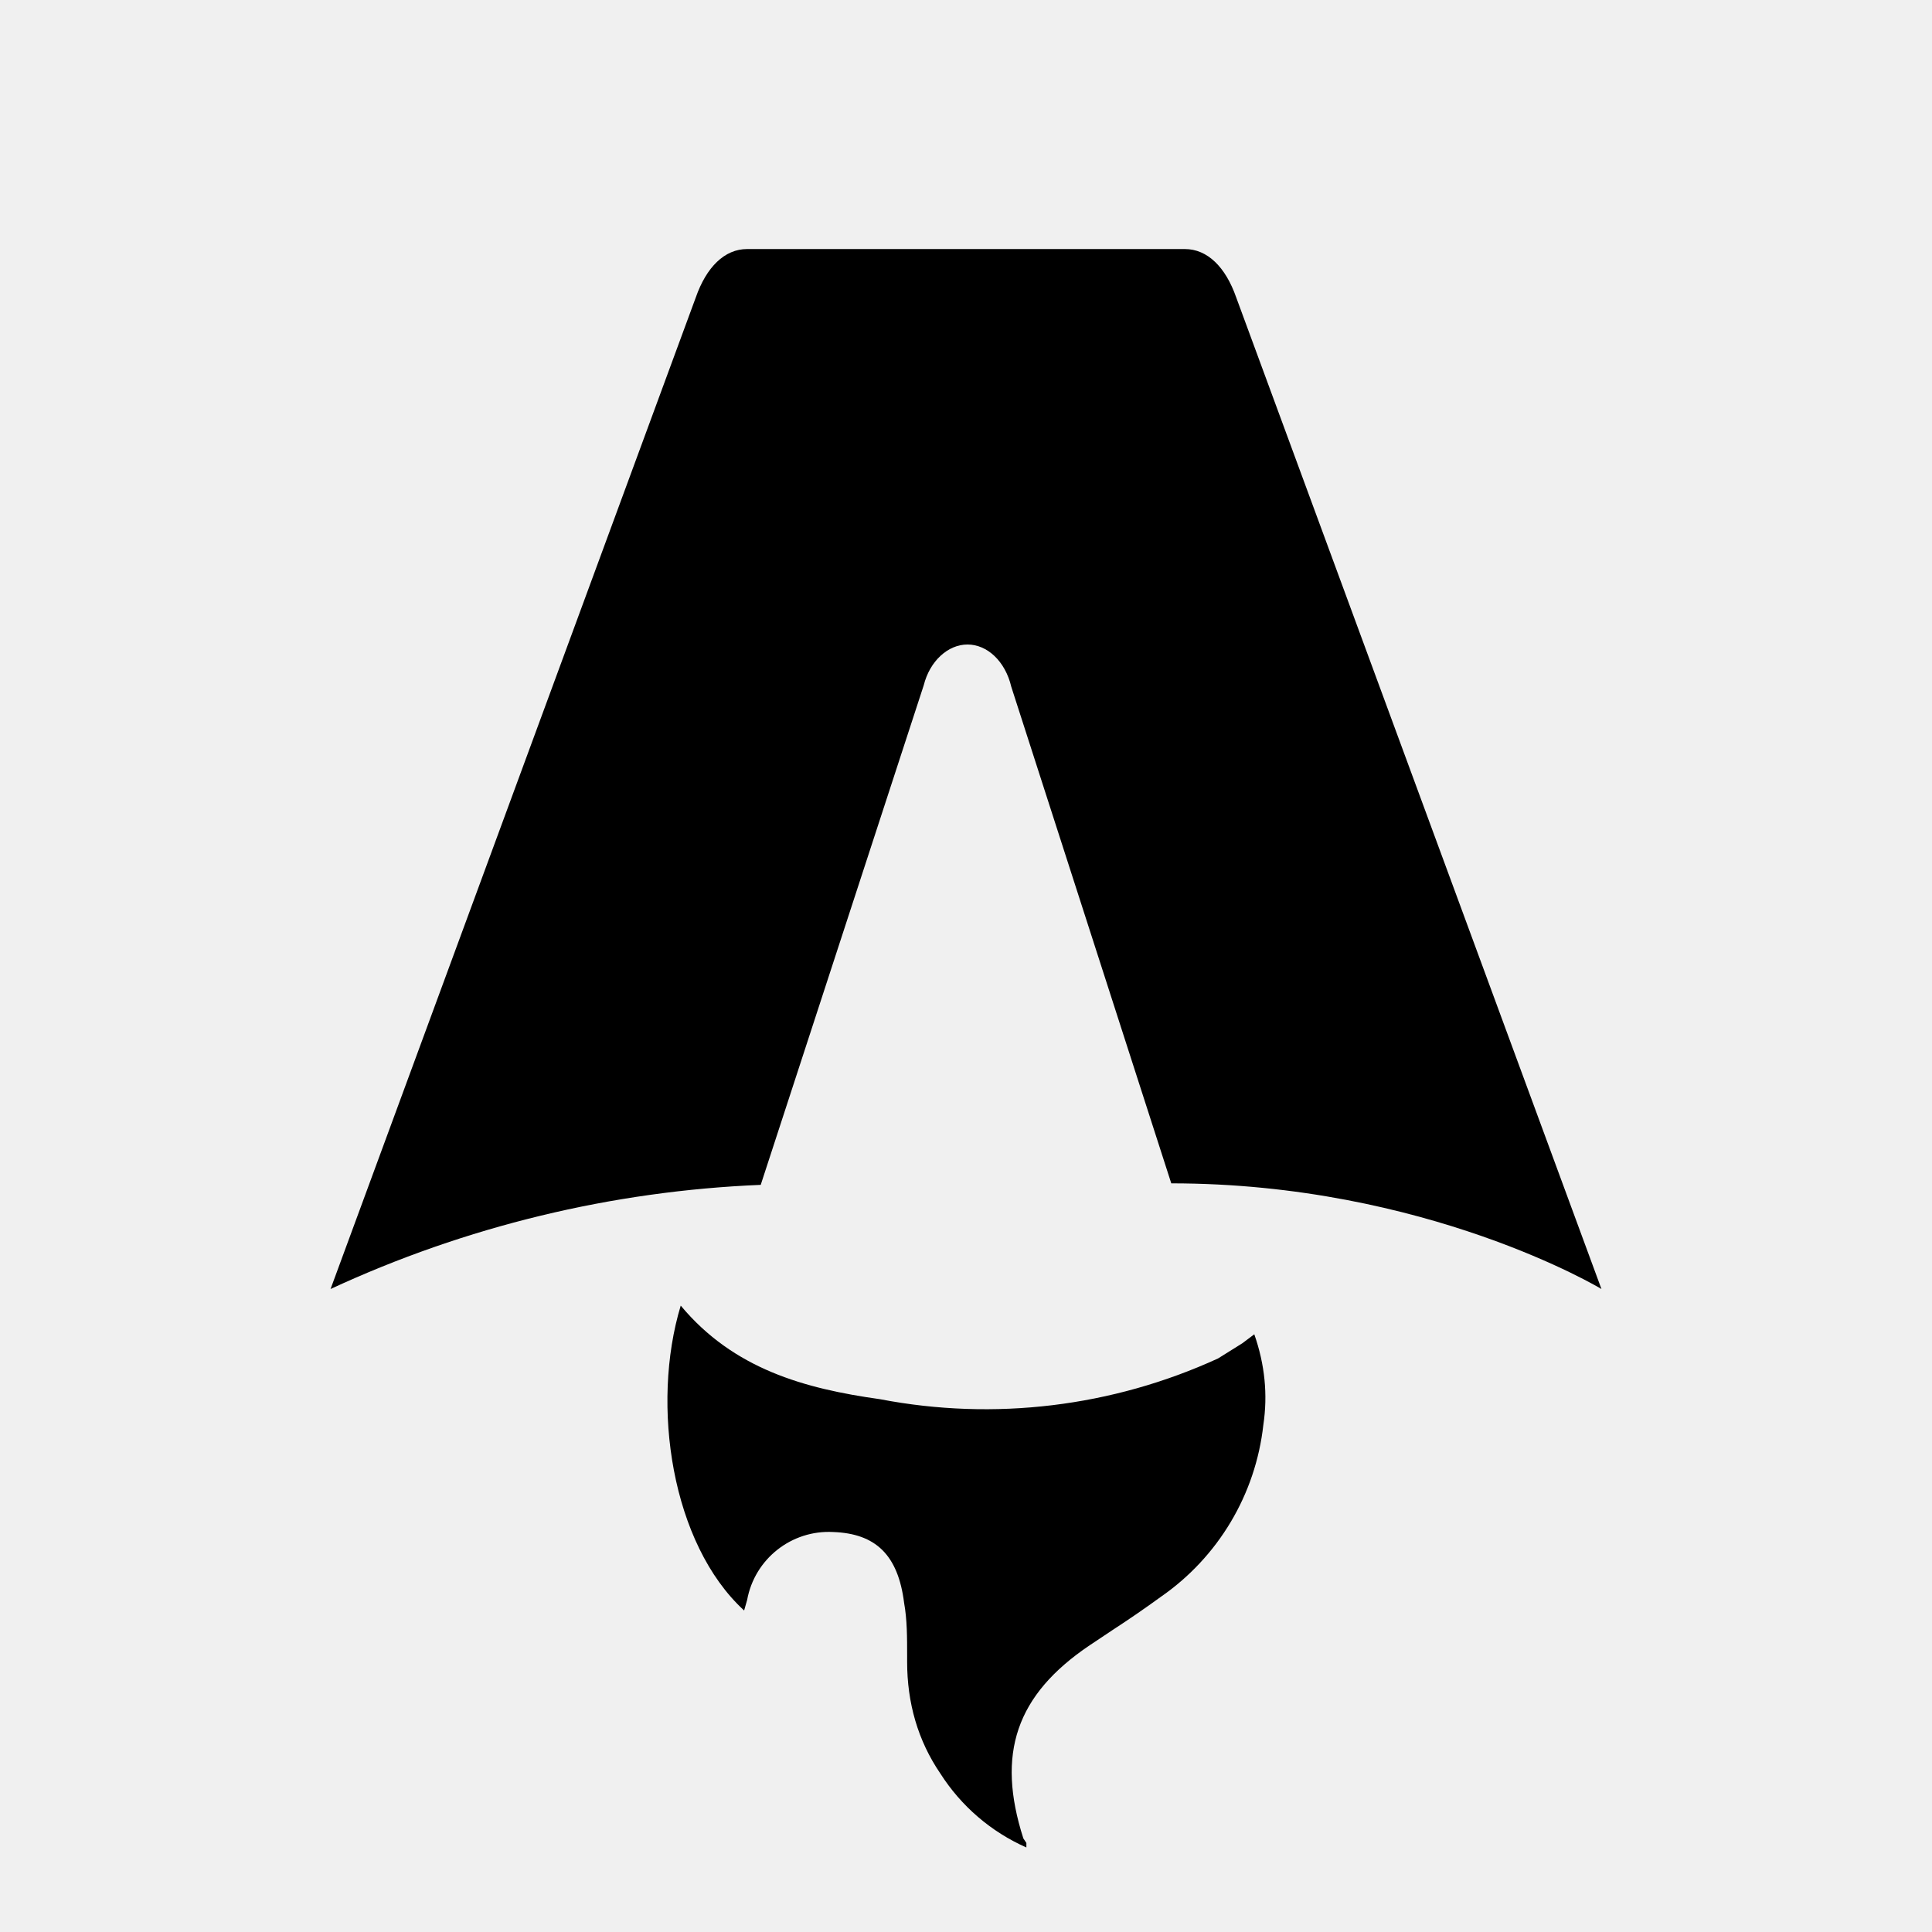
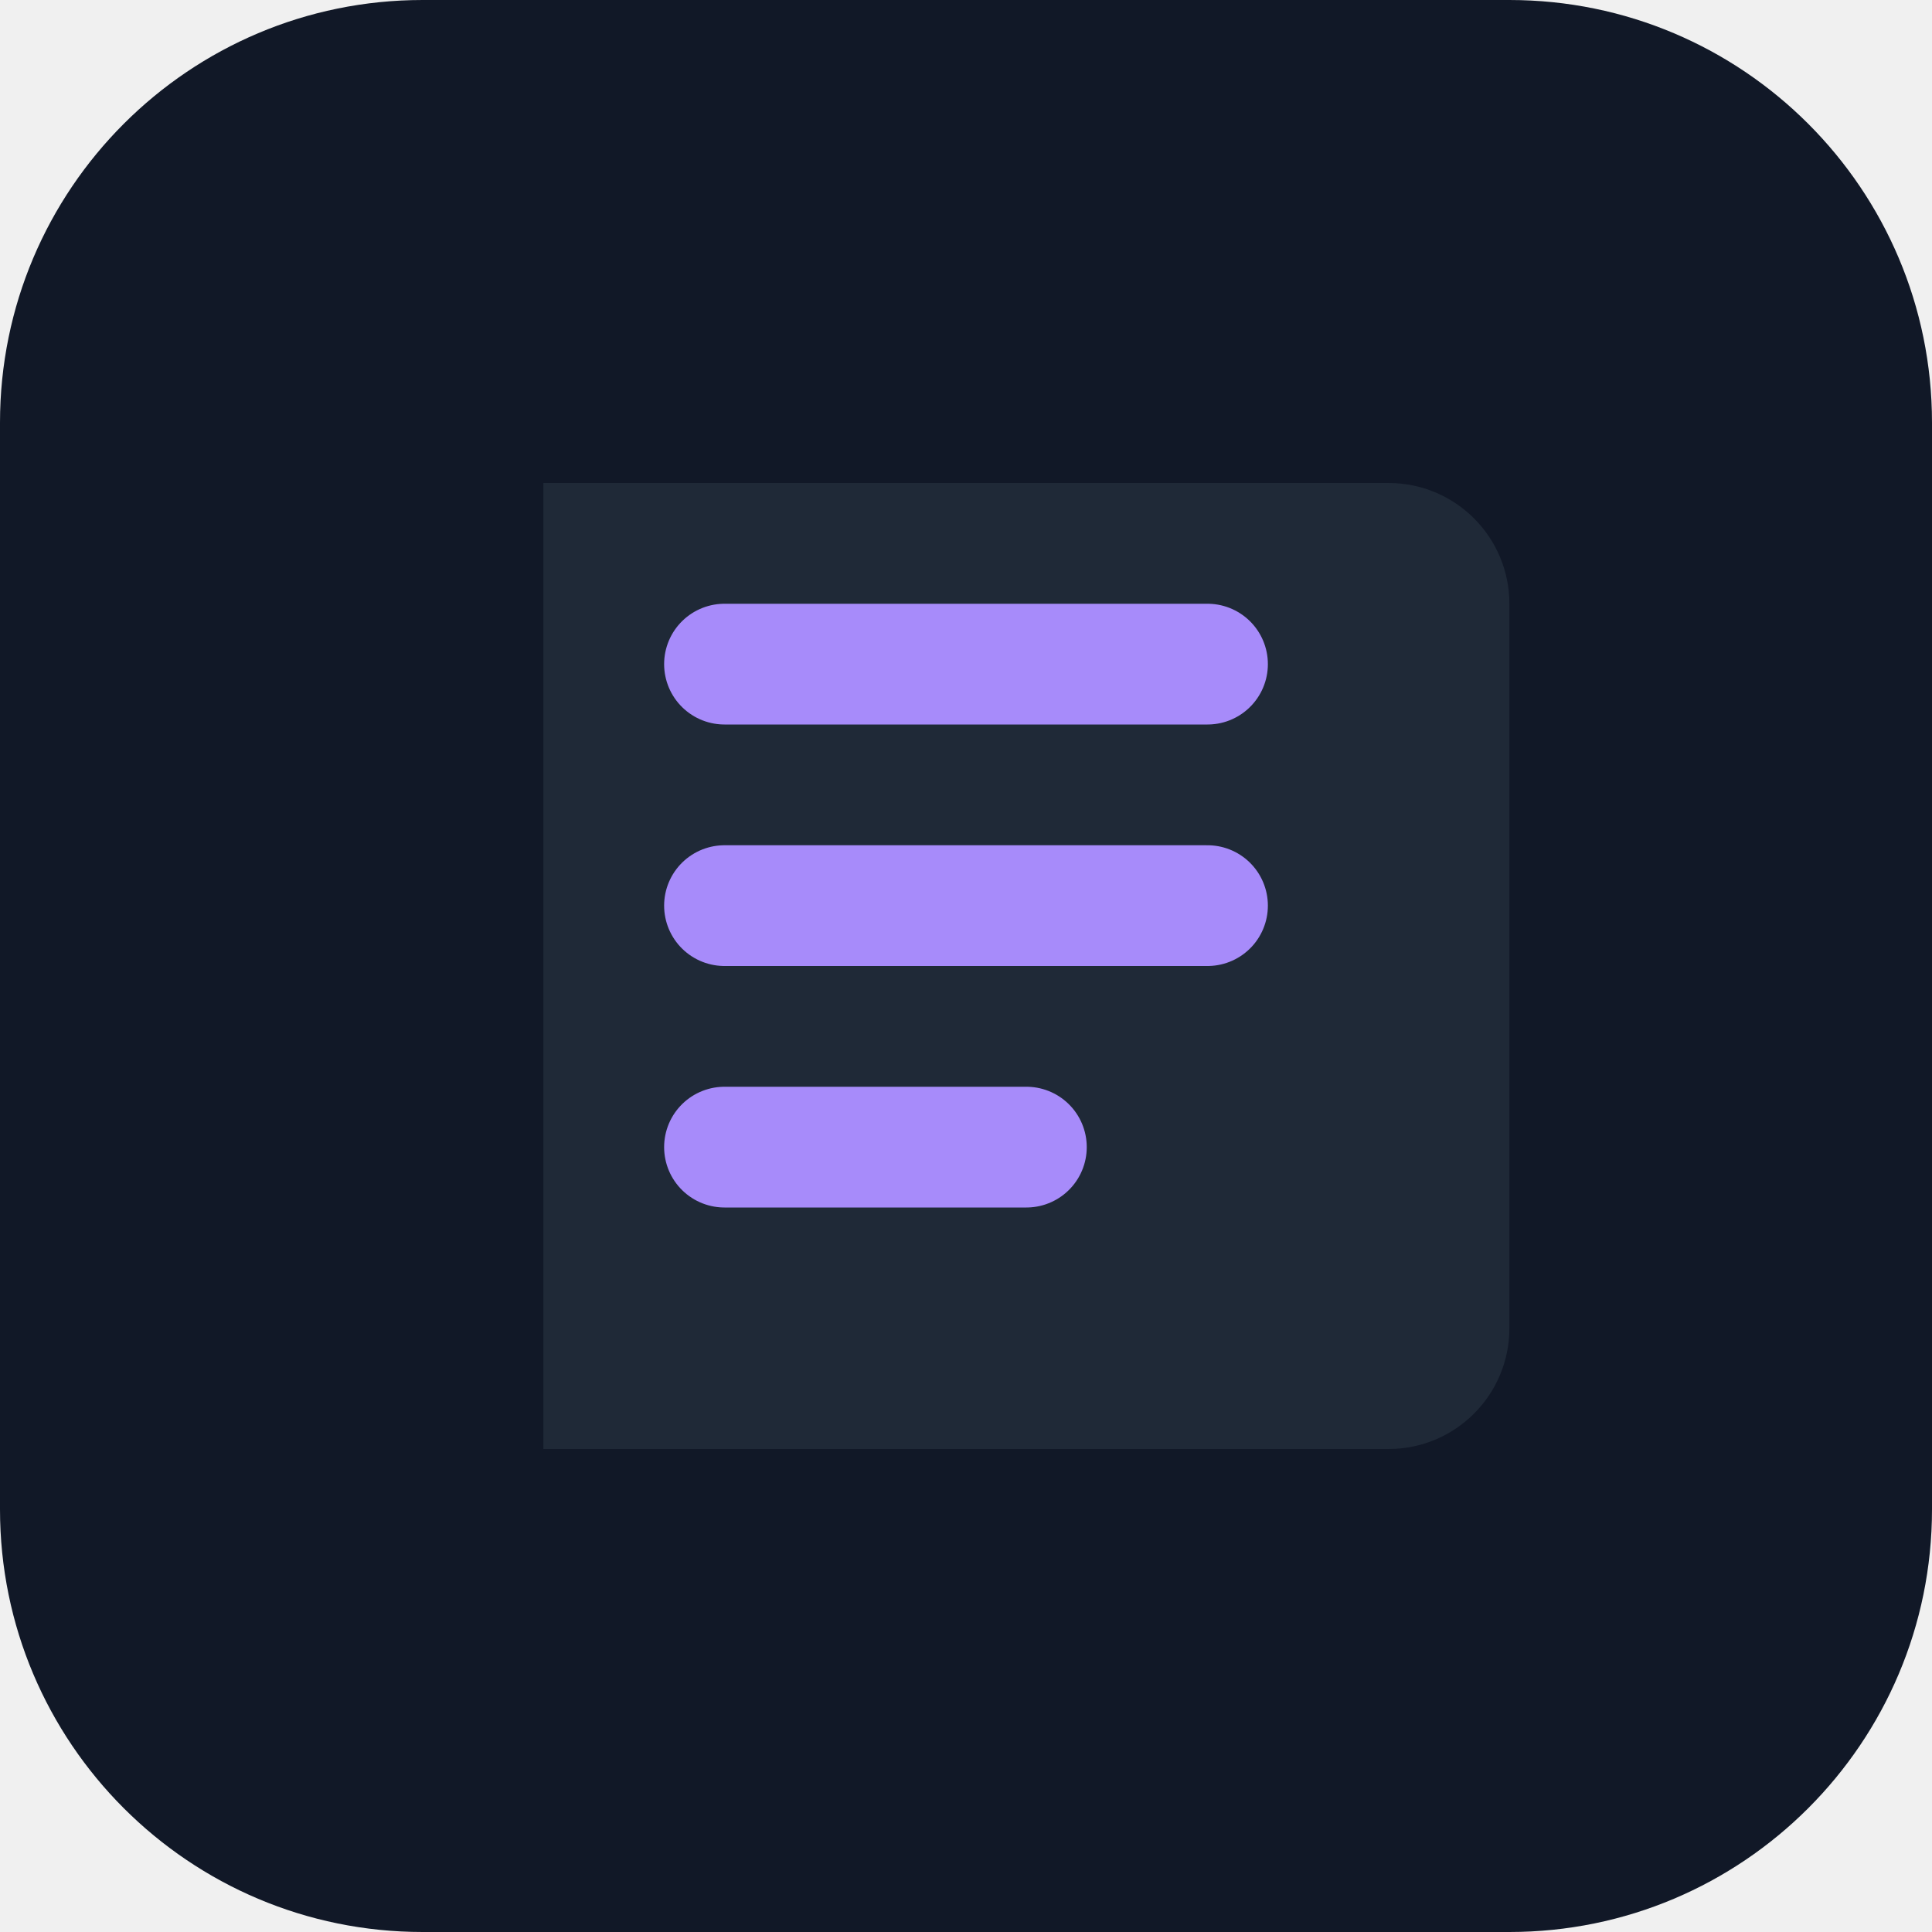
- <svg xmlns="http://www.w3.org/2000/svg" fill="none" viewBox="0 0 128 128">
-   <path d="M50.4 78.5a75.1 75.1 0 0 0-28.5 6.9l24.2-65.7c.7-2 1.9-3.2 3.4-3.2h29c1.5 0 2.7 1.2 3.4 3.2l24.2 65.7s-11.6-7-28.5-7L67 45.5c-.4-1.7-1.6-2.8-2.9-2.8-1.3 0-2.5 1.1-2.9 2.7L50.4 78.5Zm-1.1 28.2Zm-4.2-20.2c-2 6.6-.6 15.8 4.2 20.2a17.5 17.5 0 0 1 .2-.7 5.5 5.5 0 0 1 5.7-4.5c2.8.1 4.3 1.5 4.7 4.7.2 1.1.2 2.3.2 3.5v.4c0 2.7.7 5.2 2.2 7.4a13 13 0 0 0 5.7 4.9v-.3l-.2-.3c-1.8-5.6-.5-9.5 4.4-12.8l1.5-1a73 73 0 0 0 3.2-2.2 16 16 0 0 0 6.8-11.4c.3-2 .1-4-.6-6l-.8.6-1.6 1a37 37 0 0 1-22.4 2.7c-5-.7-9.7-2-13.2-6.2Z" />
-   <style>
-         path { fill: #000; }
-         @media (prefers-color-scheme: dark) {
-             path { fill: #FFF; }
-         }
-     </style>
+ <svg xmlns="http://www.w3.org/2000/svg" viewBox="0 0 64 64">
+   <rect width="64" height="64" rx="14" fill="#111827" />
+   <path d="M18 16h28a4 4 0 0 1 4 4v24a4 4 0 0 1-4 4H18z" fill="#1f2937" />
+   <path d="M24 22h16M24 30h16M24 38h10" stroke="#a78bfa" stroke-width="4" stroke-linecap="round" />
</svg>
